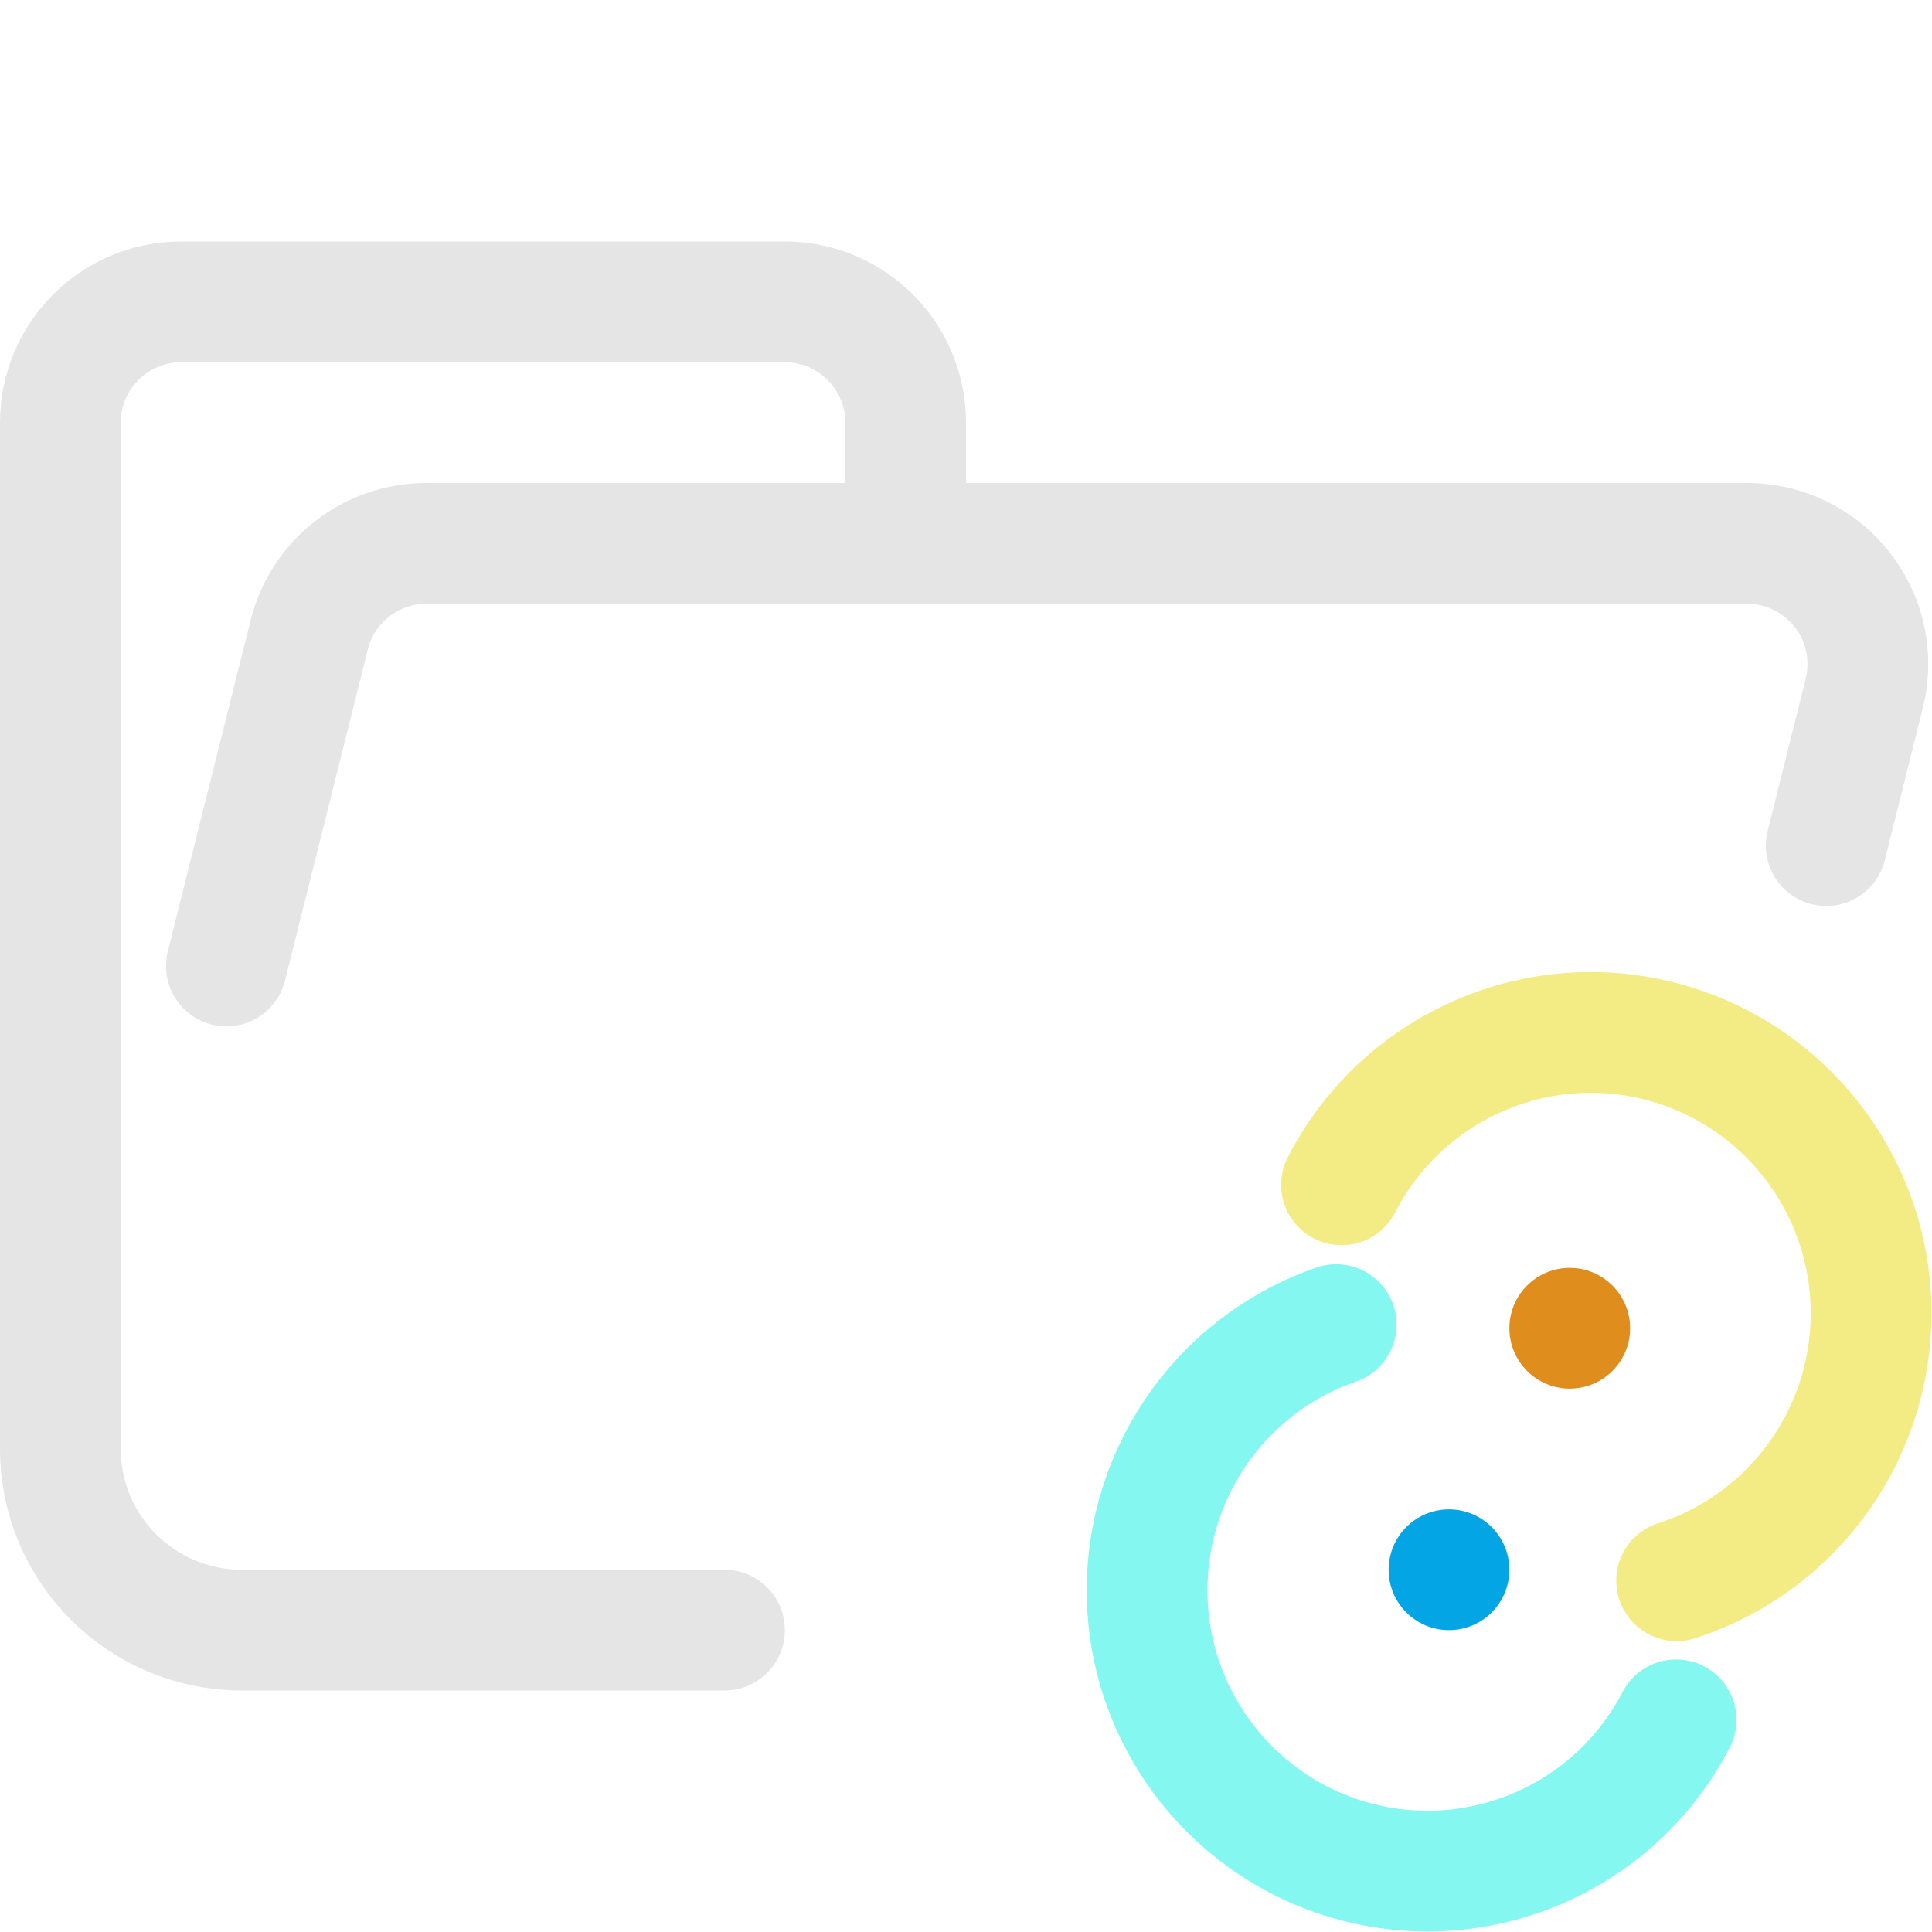
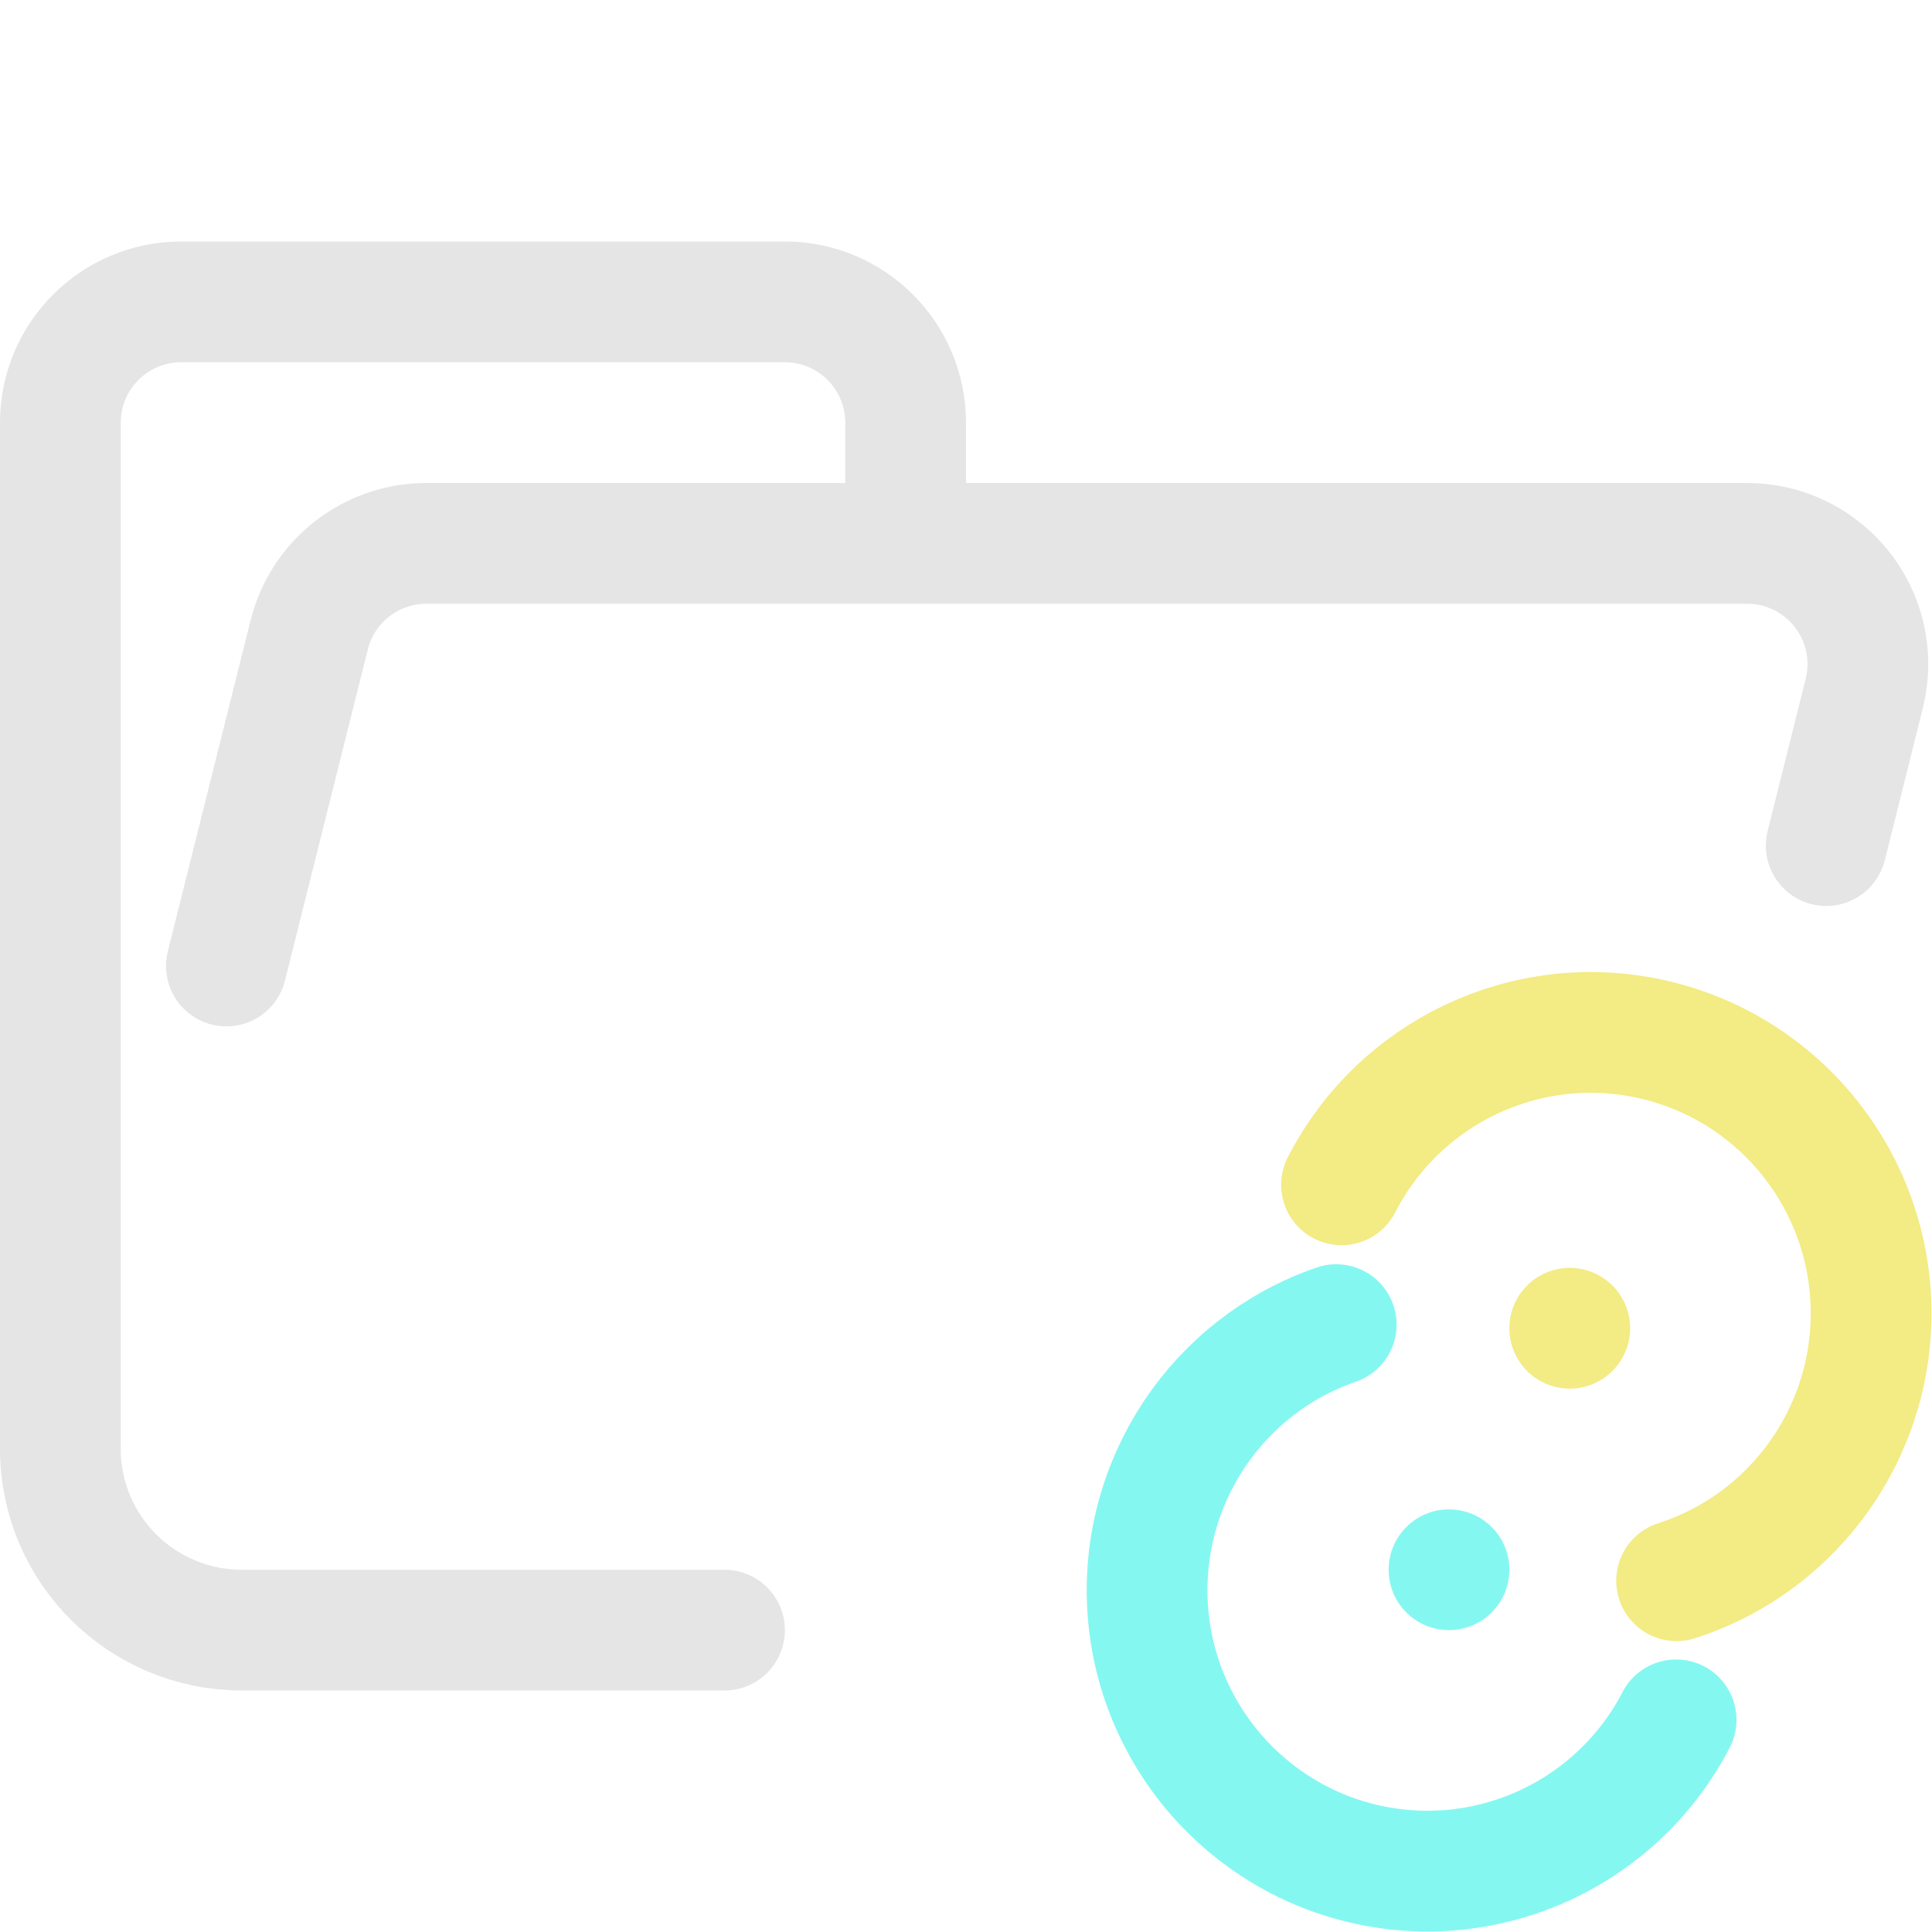
<svg xmlns="http://www.w3.org/2000/svg" width="16" height="16" viewBox="0 0 16 16">
  <g fill="none" stroke-linecap="round" stroke-linejoin="round">
    <path stroke="#e5e5e5" d="M 1.875,8 2.561,5.257 C 2.672,4.812 3.072,4.5 3.531,4.5 H 14.469 c 0.552,0 1,0.448 1,1 0,0.082 -0.01,0.163 -0.03,0.243 L 15.124,7.003 M 6,13.5 H 2.004 C 1.172,13.5 0.5,12.828 0.5,12 V 3.5 c 0,-0.552 0.448,-1 1,-1 h 5 c 0.552,0 1,0.448 1,1 v 1" />
    <path stroke="#f3eb84" d="M11.11,9.812 C11.591,8.876 12.639,8.38 13.665,8.603 C14.692,8.826 15.441,9.711 15.493,10.762 C15.544,11.814 14.885,12.769 13.885,13.091" />
-     <path fill="#04a5e5" d="M 12.5,13 A 0.5,0.5 0 0 1 12,13.5 0.5,0.5 0 0 1 11.5,13 0.5,0.5 0 0 1 12,12.5 0.5,0.5 0 0 1 12.5,13 Z" />
+     <path fill="#85f7f1" d="M 12.5,13 A 0.5,0.5 0 0 1 12,13.5 0.5,0.5 0 0 1 11.5,13 0.5,0.5 0 0 1 12,12.5 0.5,0.5 0 0 1 12.5,13 Z" />
    <path stroke="#85f7f1" d="M13.881,14.243 C13.4,15.171 12.36,15.662 11.339,15.445 C10.319,15.228 9.568,14.355 9.504,13.312 C9.441,12.268 10.08,11.31 11.066,10.97" />
-     <path fill="#df8e1d" d="M 13.5,11 A 0.5,0.5 0 0 1 13,11.5 0.5,0.5 0 0 1 12.5,11 0.5,0.5 0 0 1 13,10.5 0.5,0.5 0 0 1 13.5,11 Z" />
+     <path fill="#f3eb84" d="M 13.5,11 A 0.5,0.5 0 0 1 13,11.5 0.5,0.5 0 0 1 12.5,11 0.5,0.5 0 0 1 13,10.5 0.5,0.5 0 0 1 13.5,11 Z" />
  </g>
</svg>
